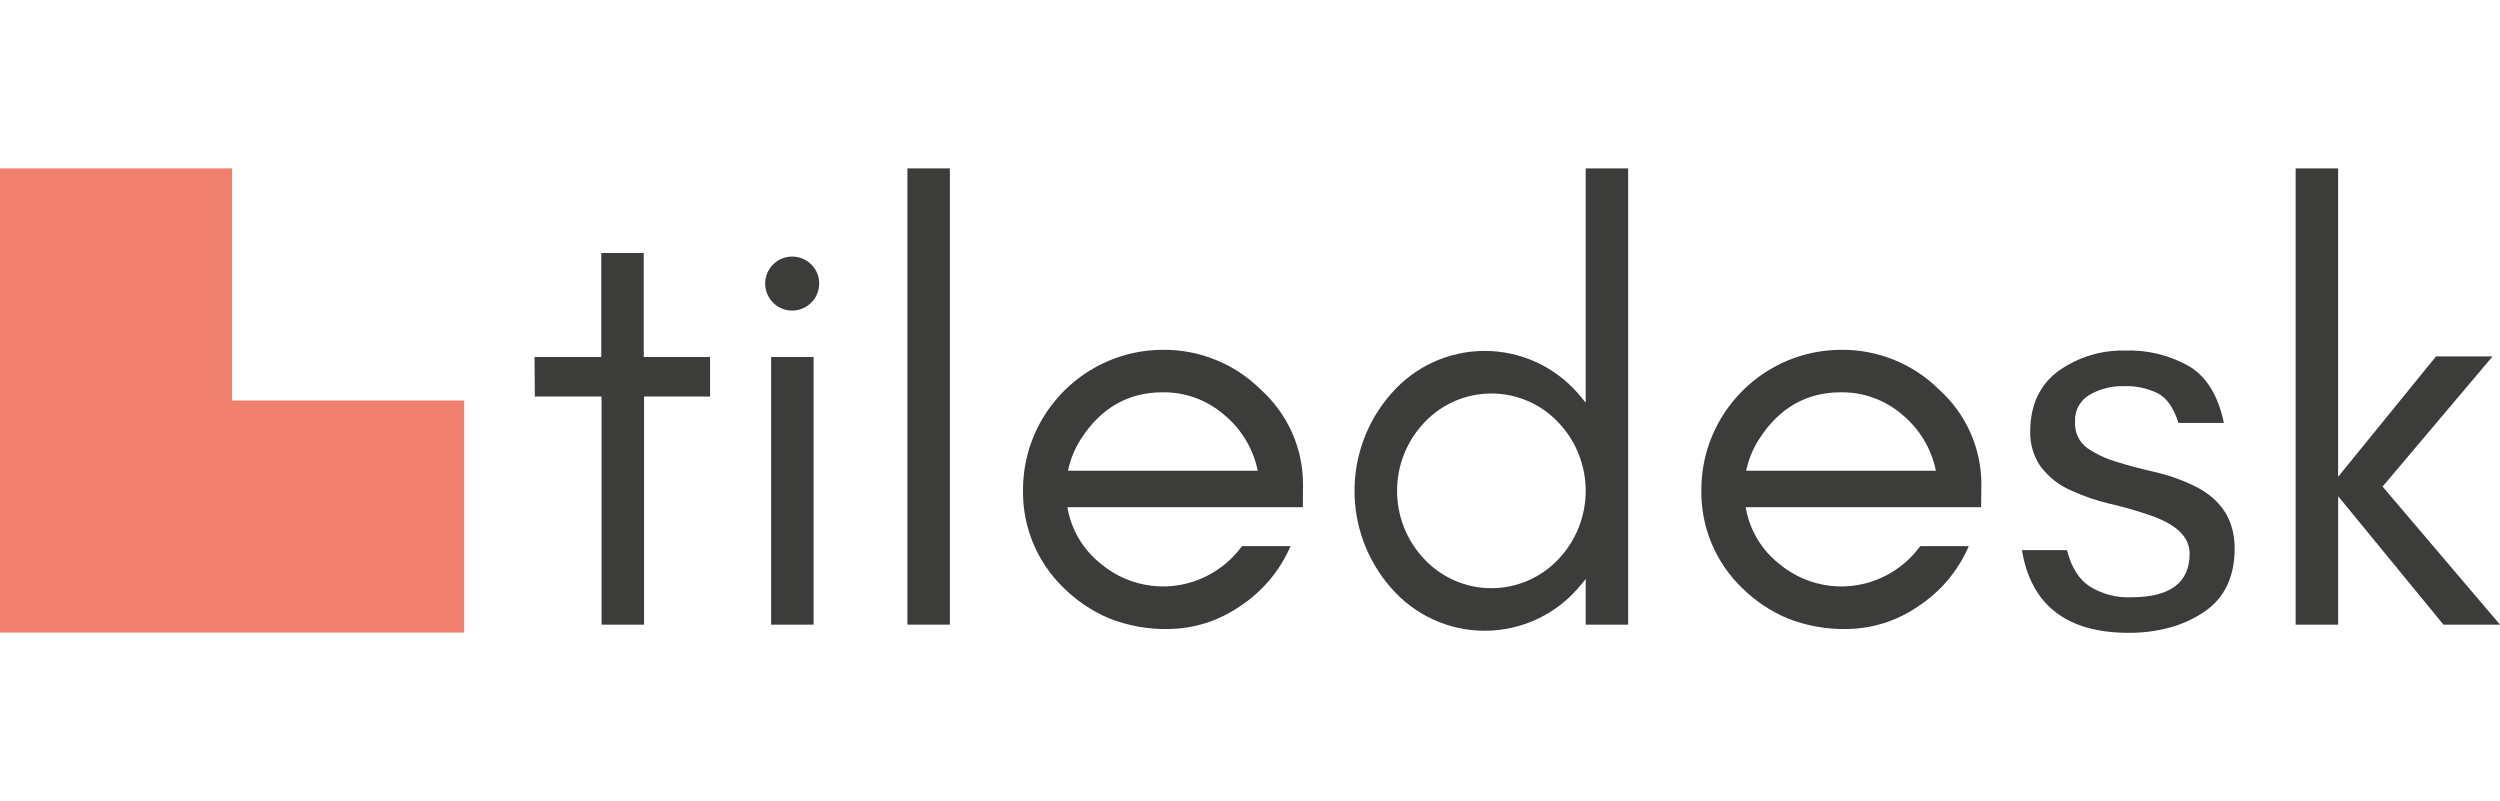
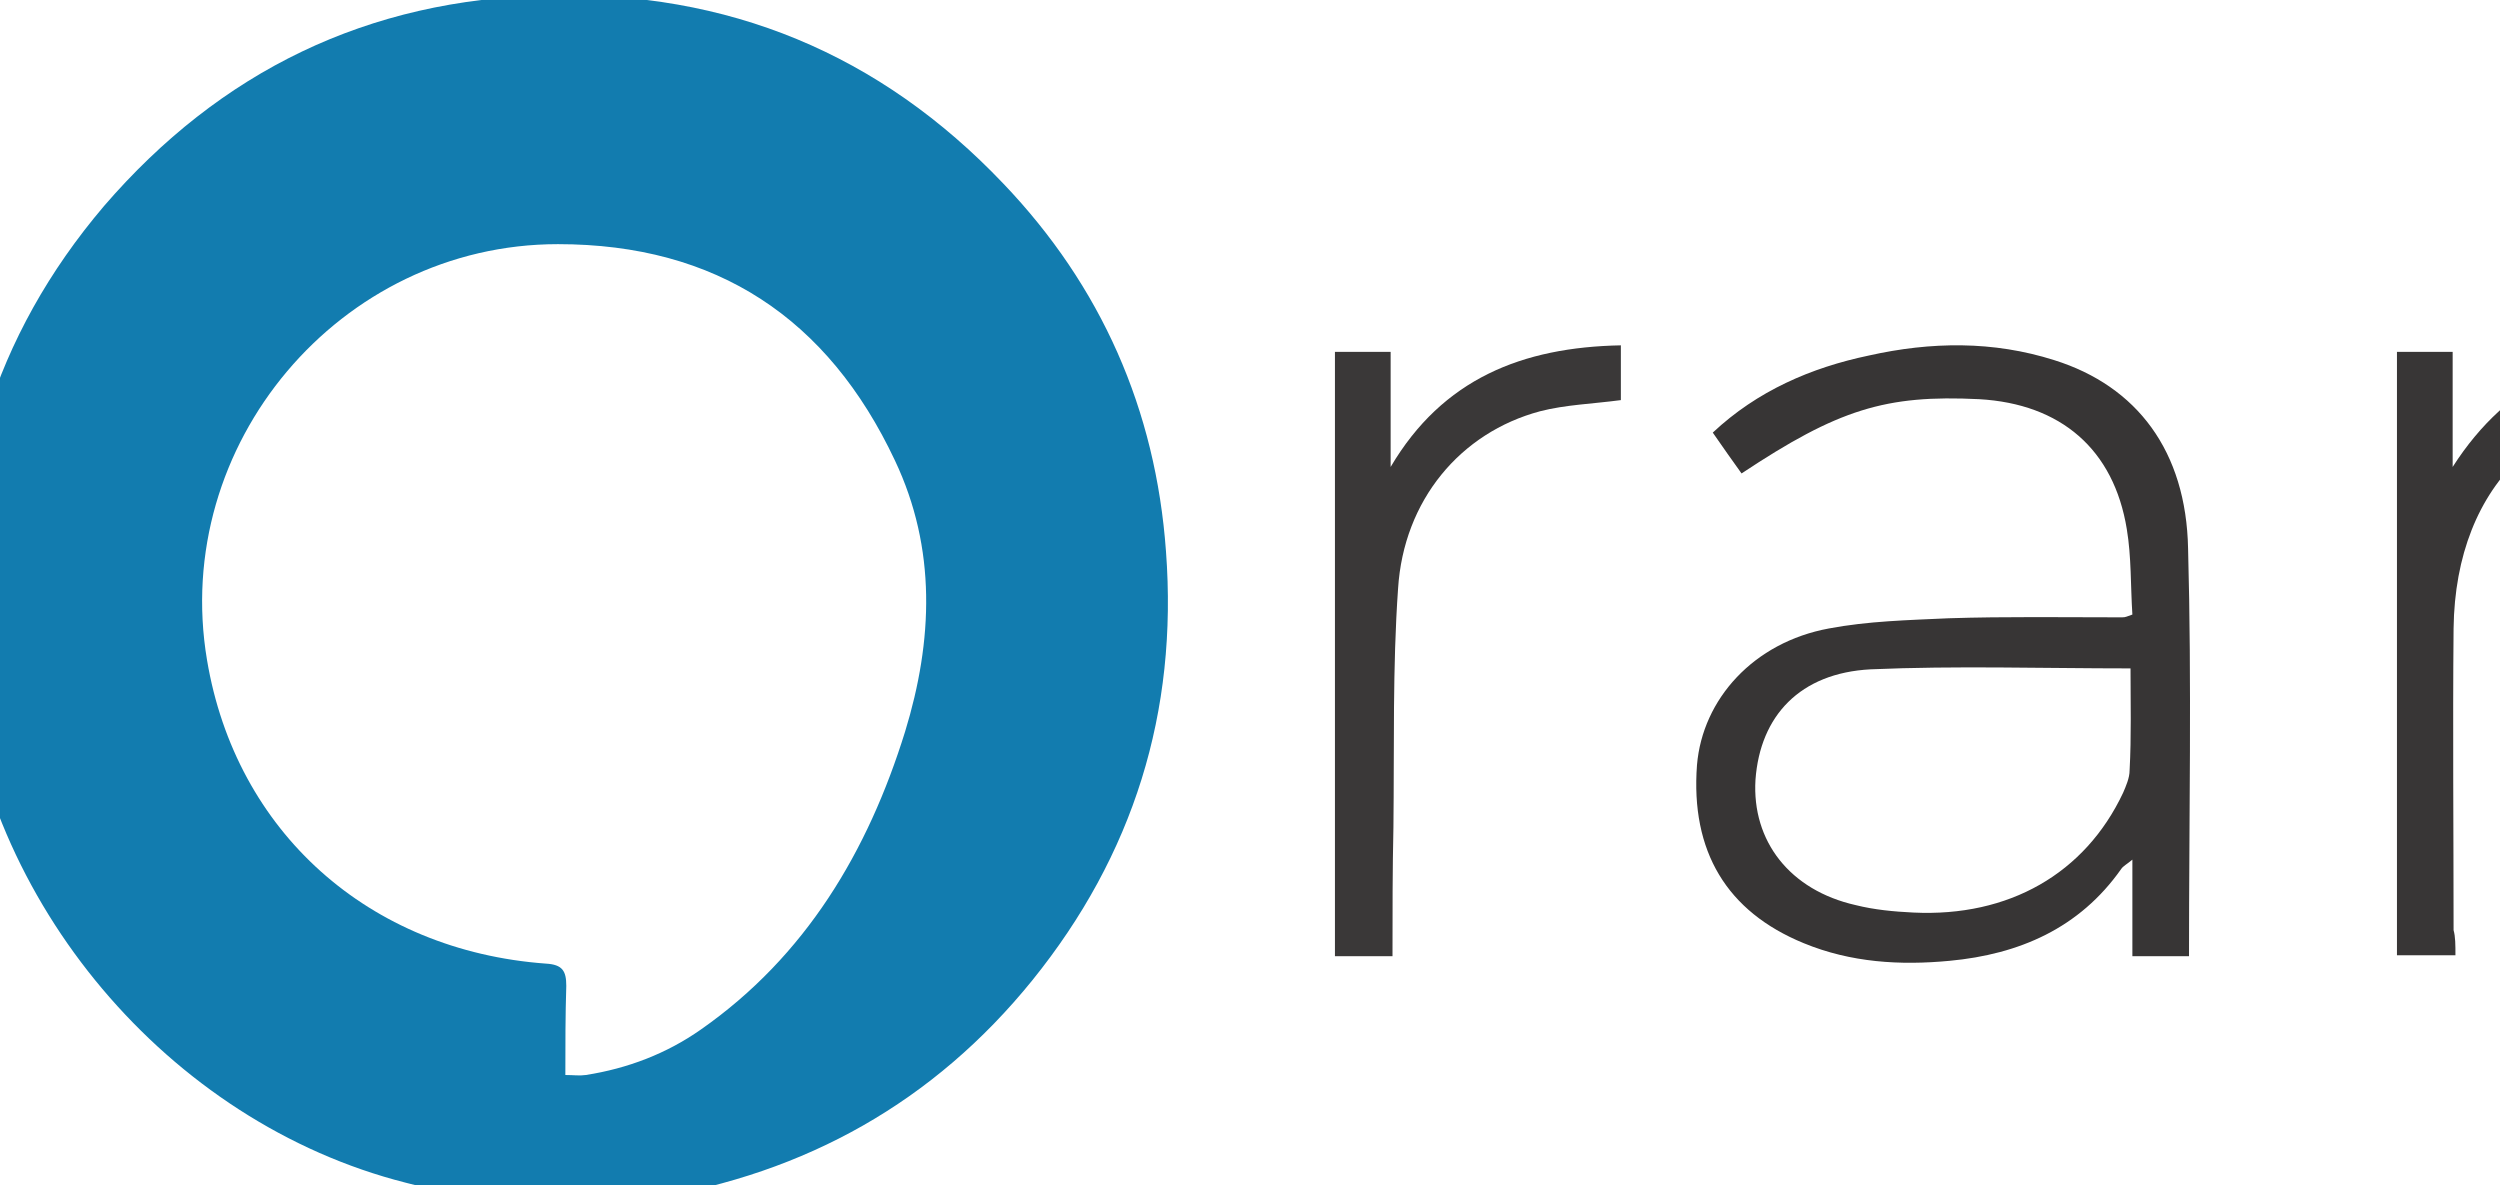
- <svg xmlns="http://www.w3.org/2000/svg" id="svg30" version="1.1" viewBox="0 0 412 132">
-   <defs id="defs4">
-     <style id="style2">.cls-1{fill:#3c3c3b;}.cls-2{fill:#ef806e;}.cls-3{fill:none;}</style>
-   </defs>
-   <g data-name="Livello 2" id="Livello_2">
-     <g data-name="Livello 1" id="Livello_1-2">
-       <path id="path8" d="M88.09,58.83h11V41.69h7V58.83h10.93v6.52H106.14v37.59h-7V65.35h-11Z" class="cls-1" />
-       <path id="path10" d="M135,46.75a4.45,4.45,0,1,1-1.3-3.16A4.3,4.3,0,0,1,135,46.75Zm-7.92,56.19V58.83h7v44.11Z" class="cls-1" />
-       <path id="path12" d="M149.54,102.94V27.75h7v75.19Z" class="cls-1" />
-       <path id="path14" d="M214.71,83.59h-38.8a15,15,0,0,0,5.51,9.32,15.94,15.94,0,0,0,17.49,2A16.22,16.22,0,0,0,204.68,90h8a22.46,22.46,0,0,1-8.47,10,21,21,0,0,1-11.53,3.66,25.12,25.12,0,0,1-10-1.8,23.88,23.88,0,0,1-7.32-4.91,21.92,21.92,0,0,1-6.77-16.24,23.1,23.1,0,0,1,23.06-23.06,22.57,22.57,0,0,1,16.09,6.52,21,21,0,0,1,7,15.74ZM201.62,68.26a15.18,15.18,0,0,0-10-3.61q-8.57,0-13.53,7.77A15.58,15.58,0,0,0,176,77.58h31.28A16.21,16.21,0,0,0,201.62,68.26Z" class="cls-1" />
-       <path id="path16" d="M261.32,102.94V95.41q-.59.77-1.25,1.52a20.38,20.38,0,0,1-30.78,0,24.24,24.24,0,0,1,0-32.08,20.38,20.38,0,0,1,30.78,0q.66.74,1.25,1.52V27.75h7v75.19Zm-4.46-33.28a15.16,15.16,0,0,0-22.16,0,16.36,16.36,0,0,0,0,22.46,15.16,15.16,0,0,0,22.16,0,16.36,16.36,0,0,0,0-22.46Z" class="cls-1" />
-       <path id="path18" d="M326.49,83.59h-38.8a15,15,0,0,0,5.51,9.32,15.94,15.94,0,0,0,17.49,2A16.22,16.22,0,0,0,316.46,90h8A22.46,22.46,0,0,1,316,100a21,21,0,0,1-11.53,3.66,25.12,25.12,0,0,1-10-1.8,23.88,23.88,0,0,1-7.32-4.91,21.92,21.92,0,0,1-6.77-16.24,23.1,23.1,0,0,1,23.06-23.06,22.57,22.57,0,0,1,16.09,6.52,21,21,0,0,1,7,15.74ZM313.4,68.26a15.18,15.18,0,0,0-10-3.61q-8.58,0-13.53,7.77a15.58,15.58,0,0,0-2.11,5.16h31.28A16.21,16.21,0,0,0,313.4,68.26Z" class="cls-1" />
-       <path id="path20" d="M351.22,98.43q9.63,0,9.63-7.2,0-4.2-6.9-6.44-2.91-1-6.26-1.77a34,34,0,0,1-6.3-2.16,12.35,12.35,0,0,1-5.11-4,9.67,9.67,0,0,1-1.7-5.7q0-6.57,4.62-10a18.18,18.18,0,0,1,11-3.39,20,20,0,0,1,10.66,2.64q4.23,2.6,5.64,9.29H359q-1.12-3.69-3.42-4.9A11.72,11.72,0,0,0,350,63.64a10.66,10.66,0,0,0-5.63,1.42,4.8,4.8,0,0,0-2.4,4.42,5,5,0,0,0,2,4.36,17.61,17.61,0,0,0,4.87,2.28q2.91.91,6.26,1.66A29.59,29.59,0,0,1,361.46,80q6.81,3.25,6.81,10.37t-5.1,10.52a19.46,19.46,0,0,1-5.67,2.55,25.09,25.09,0,0,1-6.67.85q-15.34,0-17.62-13.63h7.42q1.12,4.29,3.78,6A12,12,0,0,0,351.22,98.43Z" class="cls-1" />
-       <path id="path22" d="M378.32,102.94V27.75h7V78.58l16.14-19.85h9.32L392.65,80.19,412,102.94h-9.32L385.33,81.78v21.17Z" class="cls-1" />
-       <polygon id="polygon24" points="38.24 27.75 0 27.75 0 104.25 76.49 104.25 76.49 66 38.24 66 38.24 27.75" class="cls-2" />
-       <rect id="rect26" height="132" width="412" class="cls-3" />
+ <svg xmlns="http://www.w3.org/2000/svg" version="1.1" id="Layer_1" x="0px" y="0px" viewBox="0 0 269.3 127.6" style="enable-background:new 0 0 269.3 127.6;" xml:space="preserve">
+   <style type="text/css">
+ 	.st0{fill:#127CAF;}
+ 	.st1{fill:#373535;}
+ 	.st2{fill:#383636;}
+ 	.st3{fill:#393636;}
+ 	.st4{fill:#3A3838;}
+ </style>
+   <g id="WCiLFH.tif">
+     <g>
+       <g>
+         <path class="st0" d="M52,129.5c-2.8-0.7-5.5-1.4-8.3-2.1C18.1,120.9-1.9,97.1-4.1,70.8c-1.5-18.3,3.4-34.6,15.3-48.6     C23.7,7.7,39.6-0.1,59-0.5C78.4-1,94.8,5.8,108.1,19.8c10.5,11,16.4,24.3,17.5,39.6c1.3,17.3-3.5,32.7-14.4,46.2     c-10.6,13.1-24.4,20.8-41,23.5c-0.4,0.1-0.8,0.3-1.3,0.5C63.3,129.5,57.7,129.5,52,129.5z M60.9,115.8c0.9,0,1.5,0.1,2.2,0     c4.5-0.7,8.7-2.3,12.4-4.9c11.3-7.9,18-19.2,22-32.1c3-9.8,3.4-19.7-1.1-29.2c-7.2-15.3-19.2-23.3-36.3-23.3     c-23.5,0-41.7,21.6-37.8,44.8c3.1,18.5,17.4,31.3,36.5,32.7c1.8,0.1,2.2,0.8,2.2,2.4C60.9,109.4,60.9,112.5,60.9,115.8z" />
+         <path class="st1" d="M-221.5,65c0.5-1.8,1-3.6,1.5-5.3c4-14.1,17-23.4,31.3-22.5c15.5,1,27.1,11.5,29.2,26.5     c0.4,2.6,0.5,5.3,0.7,8.2c-18.9,0-37.5,0-56.1,0c-0.6,9.3,5.4,18.9,14.4,23.2c9,4.3,24.3,4.5,33.9-6.3c1.2,1.3,2.3,2.6,3.6,4     c-3.8,4.8-8.8,7.7-14.6,9.4c-15.3,4.5-31.5-1.3-39-14.1c-2-3.4-2.9-7.5-4.3-11.3c-0.2-0.4-0.4-0.8-0.5-1.2     C-221.5,72-221.5,68.5-221.5,65z M-165.4,66.9c0.1-13.9-11.6-24.5-26.3-24c-15.1,0.5-23.2,13.7-23.1,24     C-198.3,66.9-181.9,66.9-165.4,66.9z" />
+         <path class="st2" d="M264.5,102.9c-2.2,0-4.2,0-6.3,0c0-21.7,0-43.2,0-65c1.9,0,3.9,0,6,0c0,4.1,0,8.2,0,12.4     c6-9.4,14.8-13.2,25.4-13c10.9,0.2,19.3,4.5,23.4,15.4c7.2-14,21.9-17.5,34.6-14.4c9.3,2.2,15.8,9.7,17.2,19.5     c0.3,2.3,0.5,4.6,0.5,7c0,12.7,0,25.3,0,38.2c-2,0-4.1,0-6.4,0c0-0.9,0-1.8,0-2.7c0-12.3,0-24.7-0.1-37c0-2.2-0.4-4.5-1-6.6     c-2.2-8.1-8.6-13.2-17.1-13.5c-15.7-0.7-25.7,8.8-25.9,24.6c-0.1,10.9,0,21.8,0,32.7c0,0.8,0,1.6,0,2.6c-2.1,0-4.1,0-6.4,0     c0-0.9,0-1.8,0-2.7c0-12.3,0-24.7-0.1-37c0-2.2-0.4-4.5-1-6.6c-2.2-8.2-8.6-13.2-17-13.6c-15.7-0.7-25.8,8.7-26,24.5     c-0.1,10.8,0,21.7,0,32.5C264.5,100.9,264.5,101.8,264.5,102.9z" />
+         <path class="st3" d="M-76.5,88.7c0,13.2,0,25.8,0,38.6c-2.1,0-4.1,0-6.2,0c0-29.8,0-59.5,0-89.4c1.9,0,3.8,0,6,0     c0,4.6,0,9.3,0,14.6c0.6-0.8,0.9-1.1,1-1.4c7.5-11.4,18.3-15.4,31.3-13.3c12.9,2.1,21.4,9.8,25.2,22.3c2.4,8,2.1,16.2-1.1,24     c-4.8,11.6-13.7,18.1-26,19.3c-12.3,1.2-22.4-2.8-29.4-13.5C-75.7,89.6-75.9,89.4-76.5,88.7z M-76.5,70.2     c0,18.7,15,30.9,32.9,26.8c10.7-2.5,18.2-11.3,19.4-23.8c2-20.8-15-34.4-34-29.2C-69.3,47.1-76.5,57.6-76.5,70.2z" />
+         <path class="st1" d="M229.7,66.2c-0.2-3.1-0.1-6.2-0.6-9.2c-1.4-8.6-7.1-13.5-15.9-14c-10.1-0.5-15.2,1.1-25.6,8     c-1-1.4-2-2.8-3.1-4.4c4.8-4.5,10.6-7,16.8-8.3c6.7-1.5,13.4-1.6,20,0.5c8.9,2.8,14.2,9.8,14.4,20.3c0.4,14.6,0.1,29.1,0.1,43.9     c-2,0-3.9,0-6.1,0c0-3.3,0-6.6,0-10.4c-0.6,0.5-1,0.7-1.2,1c-4.5,6.4-11,9.2-18.5,9.9c-5.3,0.5-10.6,0.2-15.7-1.9     c-8.3-3.4-12.2-9.9-11.5-19.2c0.6-7.1,6.1-13.2,14.2-14.7c4.2-0.8,8.6-0.9,12.9-1.1c6.2-0.2,12.5-0.1,18.7-0.1     C229,66.5,229.1,66.4,229.7,66.2z M229.5,72c-9.5,0-18.8-0.3-28,0.1c-7.6,0.4-11.9,5-12.4,11.9c-0.4,6.6,3.7,11.9,10.8,13.5     c2,0.5,4.1,0.7,6.2,0.8c10.3,0.5,18.5-4.2,22.6-12.9c0.3-0.7,0.7-1.6,0.7-2.4C229.6,79.3,229.5,75.6,229.5,72z" />
+         <path class="st1" d="M429.2,66.5c-0.2-3.4-0.1-6.5-0.6-9.5c-1.4-8.6-7.1-13.6-15.9-14c-10.1-0.5-15.4,1.1-25.6,8     c-1-1.4-2-2.8-3.4-4.9c3.7-2,7-4.3,10.7-5.9c7-2.9,14.3-3.7,21.8-2.6c11.5,1.6,18.7,9.2,19,21.4c0.4,14.6,0.1,29.1,0.1,43.9     c-2,0-3.9,0-6.1,0c0-3.3,0-6.6,0-10.4c-0.6,0.5-1,0.7-1.2,0.9c-4.5,6.4-11,9.2-18.5,9.9c-5.3,0.5-10.6,0.2-15.7-1.9     c-8.3-3.4-12.2-9.9-11.5-19.2c0.6-7.1,6.1-13.2,14.2-14.7c4.2-0.8,8.6-0.9,12.9-1.1C416,66.4,422.4,66.5,429.2,66.5z M429,72     c-9.6,0-18.9-0.4-28.2,0.1c-7.3,0.4-11.6,4.9-12.1,11.6c-0.5,6.5,3.3,11.8,10.3,13.7c2.2,0.6,4.4,0.8,6.7,0.9     c10.3,0.5,18.5-4.1,22.6-12.8c0.4-0.8,0.7-1.7,0.7-2.6C429.1,79.2,429,75.5,429,72z" />
+         <path class="st1" d="M-153.1,38.1c5.2-1.7,8.1,0.6,10.9,4.5c5.3,7.5,11.2,14.7,17.1,22.2c0.6-0.8,1.2-1.5,1.7-2.1     c5.6-7.2,11.3-14.4,16.8-21.8c1.8-2.4,3.6-3.7,6.6-3.2c0.8,0.1,1.6,0,3.1,0c-8.4,10.8-16.4,21.2-24.5,31.7     c8.7,11.1,17.3,22.2,26.3,33.7c-2.5,0-4.5,0.2-6.5-0.1c-0.8-0.1-1.7-0.9-2.2-1.6c-6.6-8.5-13.1-17-19.7-25.5     c-0.4-0.6-0.9-1.1-1.5-1.8c-6.7,8.7-13.4,17.2-19.8,25.9c-1.7,2.3-3.5,3.6-6.4,3.1c-0.9-0.2-1.9,0-3.4,0     c8.8-11.4,17.3-22.5,25.9-33.7C-136.9,58.9-145,48.5-153.1,38.1z" />
+         <path class="st4" d="M150,103c-2.3,0-4.2,0-6.2,0c0-21.7,0-43.3,0-65.1c1.9,0,3.9,0,6,0c0,4.2,0,8.3,0,12.4     c5.6-9.5,14.2-12.9,24.8-13.1c0,2.2,0,4.1,0,5.9c-3,0.4-6,0.5-8.7,1.2c-8.6,2.3-14.7,9.6-15.3,19.1c-0.6,8.5-0.4,17.1-0.5,25.7     C150,93.7,150,98.2,150,103z" />
+       </g>
    </g>
  </g>
+   <g>
+ </g>
+   <g>
+ </g>
+   <g>
+ </g>
+   <g>
+ </g>
+   <g>
+ </g>
+   <g>
+ </g>
</svg>
